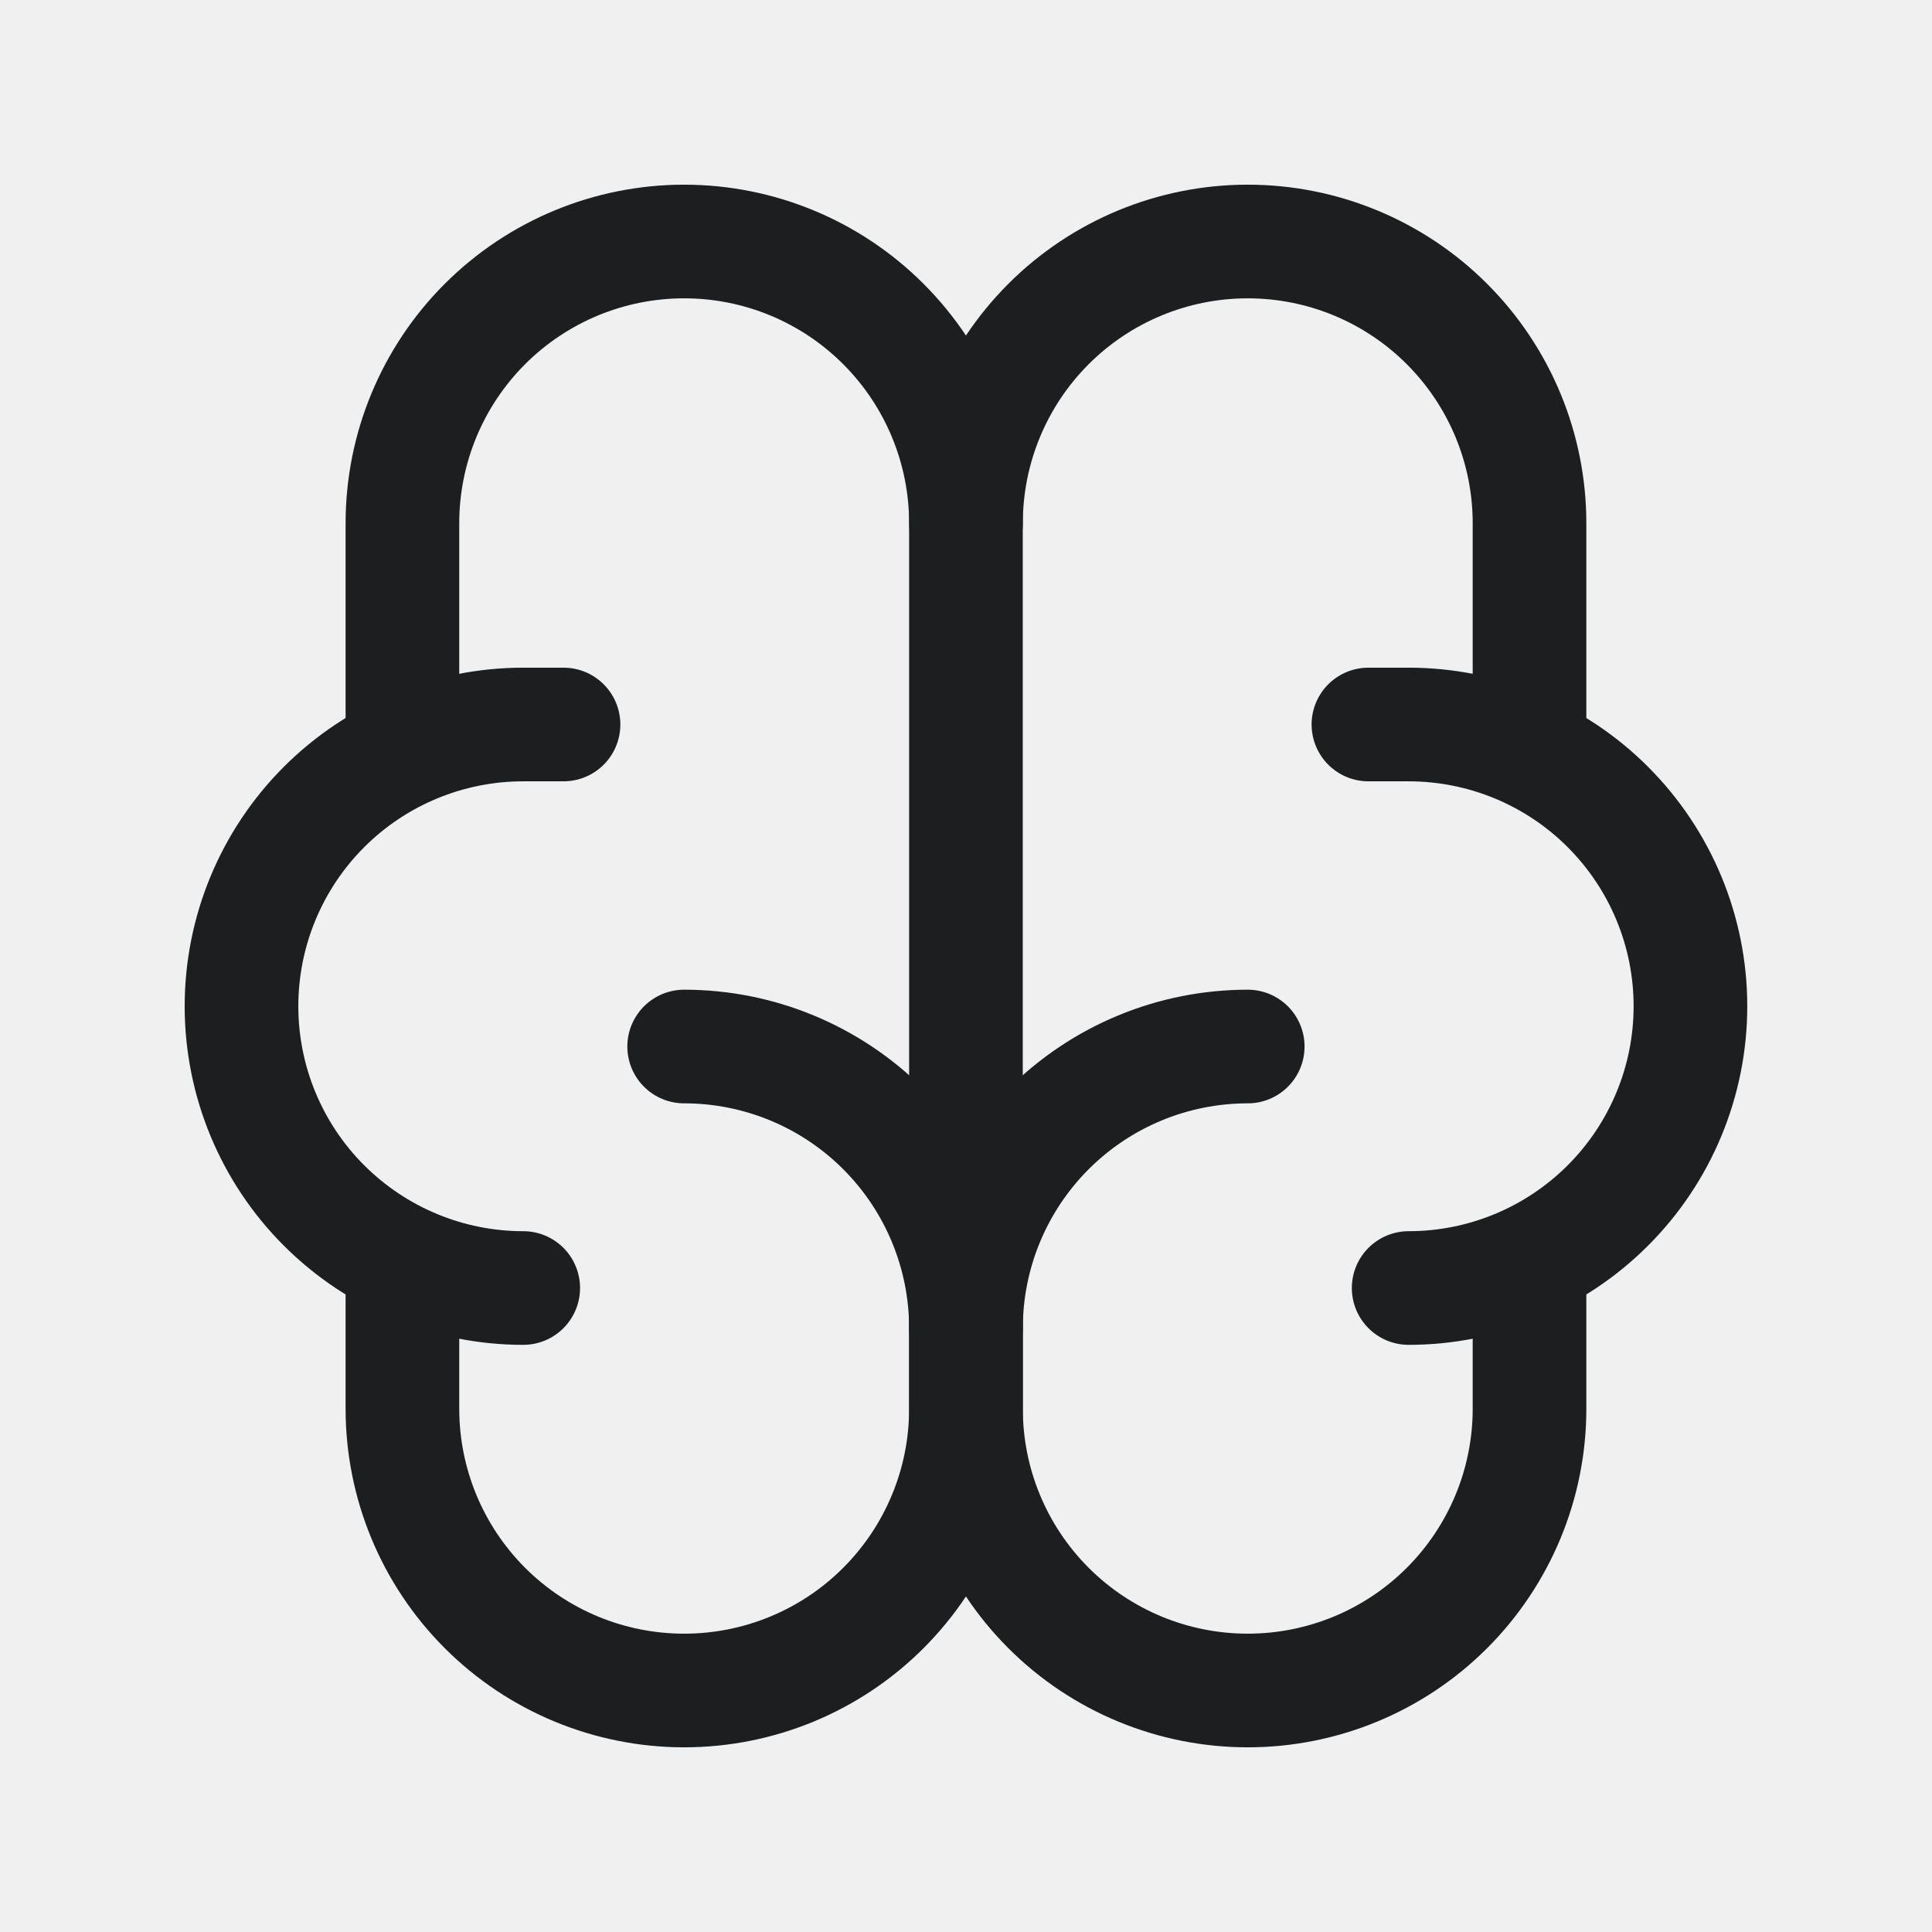
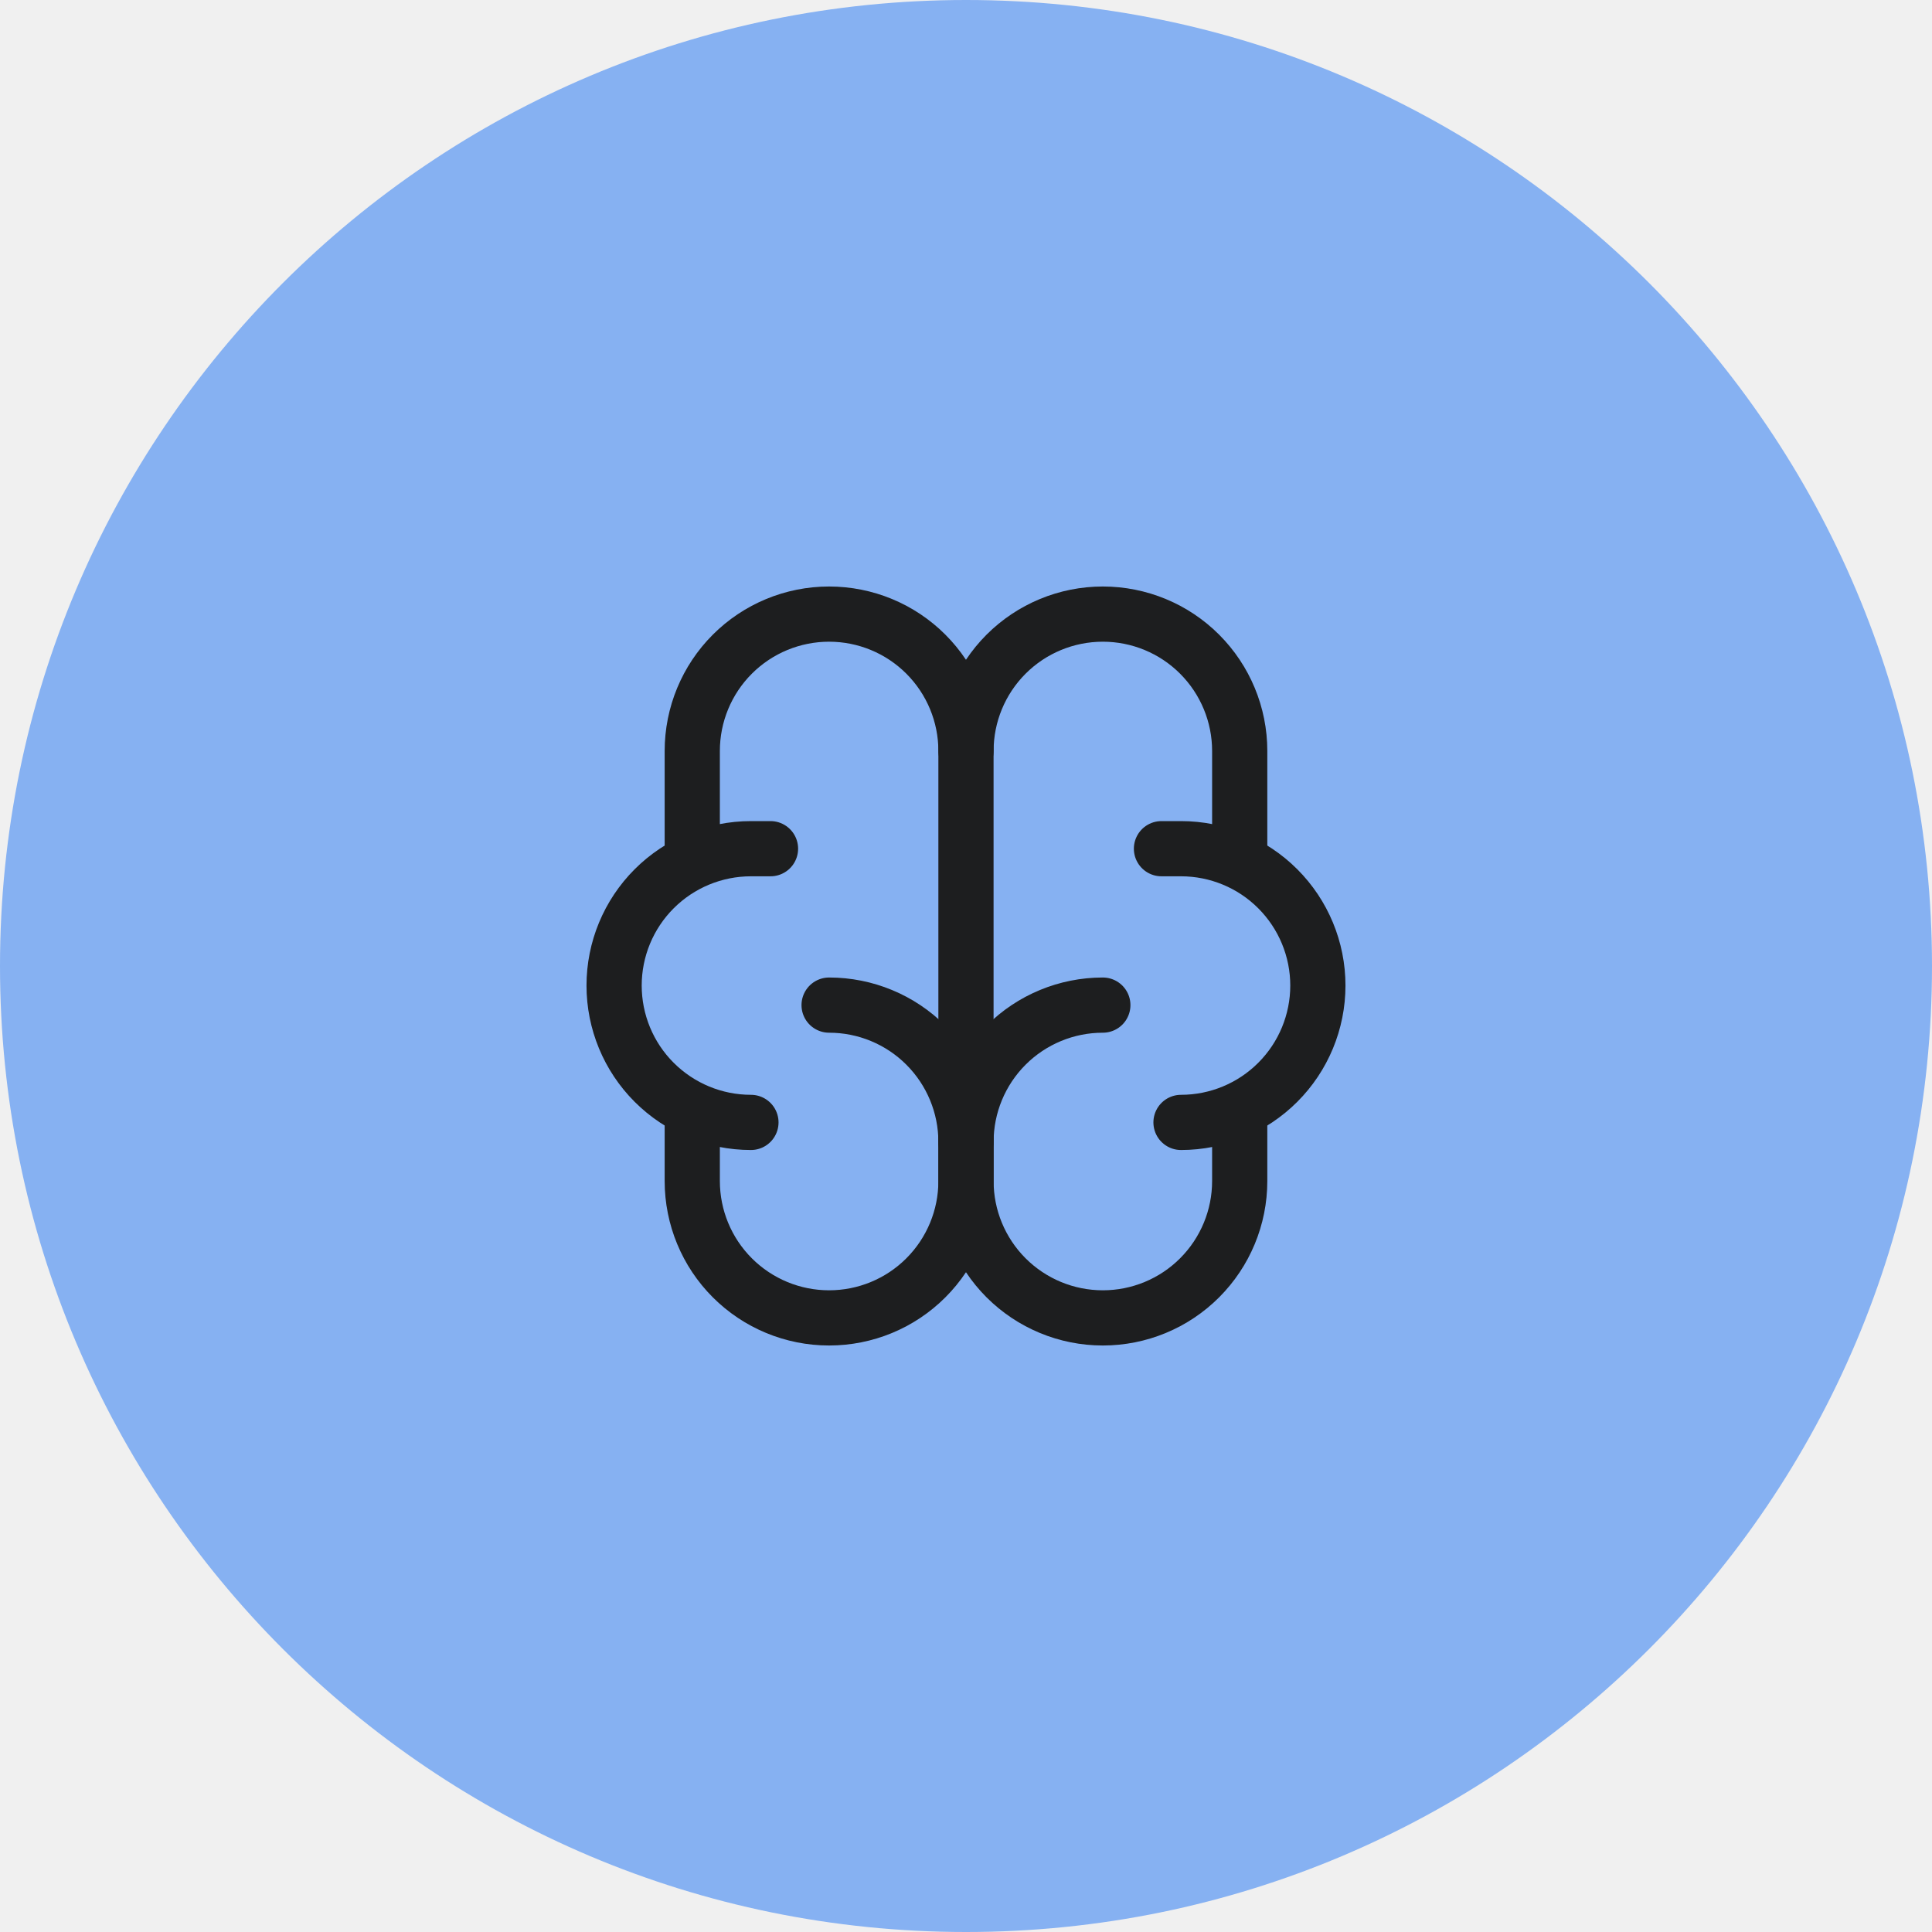
- <svg xmlns="http://www.w3.org/2000/svg" width="34" height="34" viewBox="0 0 34 34" fill="none">
-   <g id="icon" clip-path="url(#clip0_217_1746)">
-     <path id="Vector" d="M21.958 18.417C20.643 18.417 19.382 18.939 18.452 19.869C17.522 20.799 17 22.06 17 23.375V24.792C17 26.107 17.522 27.368 18.452 28.298C19.382 29.228 20.643 29.75 21.958 29.75C23.273 29.75 24.535 29.228 25.464 28.298C26.394 27.368 26.917 26.107 26.917 24.792V22.242" stroke="#1D1E1F" stroke-width="2" stroke-linecap="round" stroke-linejoin="round" />
-     <path id="Vector_2" d="M12.04 18.417C13.355 18.417 14.617 18.939 15.546 19.869C16.476 20.799 16.999 22.06 16.999 23.375V24.792C16.999 26.107 16.476 27.368 15.546 28.298C14.617 29.228 13.355 29.75 12.04 29.75C10.725 29.75 9.464 29.228 8.534 28.298C7.604 27.368 7.082 26.107 7.082 24.792V22.242" stroke="#1D1E1F" stroke-width="2" stroke-linecap="round" stroke-linejoin="round" />
-     <path id="Vector_3" d="M24.79 22.667C26.105 22.667 27.367 22.144 28.296 21.214C29.226 20.285 29.749 19.023 29.749 17.708C29.749 16.393 29.226 15.132 28.296 14.202C27.367 13.272 26.105 12.75 24.79 12.75H24.082" stroke="#1D1E1F" stroke-width="2" stroke-linecap="round" stroke-linejoin="round" />
-     <path id="Vector_4" d="M26.917 13.175V9.208C26.917 7.893 26.394 6.632 25.464 5.702C24.535 4.772 23.273 4.25 21.958 4.25C20.643 4.25 19.382 4.772 18.452 5.702C17.522 6.632 17 7.893 17 9.208" stroke="#1D1E1F" stroke-width="2" stroke-linecap="round" stroke-linejoin="round" />
-     <path id="Vector_5" d="M9.208 22.667C7.893 22.667 6.632 22.144 5.702 21.214C4.772 20.285 4.25 19.023 4.25 17.708C4.25 16.393 4.772 15.132 5.702 14.202C6.632 13.272 7.893 12.75 9.208 12.75H9.917" stroke="#1D1E1F" stroke-width="2" stroke-linecap="round" stroke-linejoin="round" />
-     <path id="Vector_6" d="M7.082 13.175V9.208C7.082 7.893 7.604 6.632 8.534 5.702C9.464 4.772 10.725 4.25 12.04 4.25C13.355 4.25 14.617 4.772 15.546 5.702C16.476 6.632 16.999 7.893 16.999 9.208V23.375" stroke="#1D1E1F" stroke-width="2" stroke-linecap="round" stroke-linejoin="round" />
-   </g>
-   <defs>
-     <clipPath id="clip0_217_1746">
-       <rect width="34" height="34" fill="white" />
-     </clipPath>
-   </defs>
+ <svg xmlns="http://www.w3.org/2000/svg" viewBox="0 0 70 70" fill="none">
+   <circle cx="35" cy="35" r="35" fill="#86B1F2" />
+   <svg x="18" y="18" width="34" height="34" viewBox="0 0 34 34" fill="none">
+     <g clip-path="url(#clip0_217_1746)">
+       <path d="M21.958 18.417C20.643 18.417 19.382 18.939 18.452 19.869C17.522 20.799 17 22.06 17 23.375V24.792C17 26.107 17.522 27.368 18.452 28.298C19.382 29.228 20.643 29.75 21.958 29.75C23.273 29.75 24.535 29.228 25.464 28.298C26.394 27.368 26.917 26.107 26.917 24.792V22.242" stroke="#1D1E1F" stroke-width="2" stroke-linecap="round" stroke-linejoin="round" />
+       <path d="M12.04 18.417C13.355 18.417 14.617 18.939 15.546 19.869C16.476 20.799 16.999 22.06 16.999 23.375V24.792C16.999 26.107 16.476 27.368 15.546 28.298C14.617 29.228 13.355 29.75 12.04 29.75C10.725 29.75 9.464 29.228 8.534 28.298C7.604 27.368 7.082 26.107 7.082 24.792V22.242" stroke="#1D1E1F" stroke-width="2" stroke-linecap="round" stroke-linejoin="round" />
+       <path d="M24.79 22.667C26.105 22.667 27.367 22.144 28.296 21.214C29.226 20.285 29.749 19.023 29.749 17.708C29.749 16.393 29.226 15.132 28.296 14.202C27.367 13.272 26.105 12.75 24.79 12.75H24.082" stroke="#1D1E1F" stroke-width="2" stroke-linecap="round" stroke-linejoin="round" />
+       <path d="M26.917 13.175V9.208C26.917 7.893 26.394 6.632 25.464 5.702C24.535 4.772 23.273 4.25 21.958 4.25C20.643 4.25 19.382 4.772 18.452 5.702C17.522 6.632 17 7.893 17 9.208" stroke="#1D1E1F" stroke-width="2" stroke-linecap="round" stroke-linejoin="round" />
+       <path d="M9.208 22.667C7.893 22.667 6.632 22.144 5.702 21.214C4.772 20.285 4.25 19.023 4.25 17.708C4.25 16.393 4.772 15.132 5.702 14.202C6.632 13.272 7.893 12.75 9.208 12.75H9.917" stroke="#1D1E1F" stroke-width="2" stroke-linecap="round" stroke-linejoin="round" />
+       <path d="M7.082 13.175V9.208C7.082 7.893 7.604 6.632 8.534 5.702C9.464 4.772 10.725 4.25 12.04 4.25C13.355 4.25 14.617 4.772 15.546 5.702C16.476 6.632 16.999 7.893 16.999 9.208V23.375" stroke="#1D1E1F" stroke-width="2" stroke-linecap="round" stroke-linejoin="round" />
+     </g>
+     <defs>
+       <clipPath id="clip0_217_1746">
+         <rect width="34" height="34" fill="white" />
+       </clipPath>
+     </defs>
+   </svg>
</svg>
